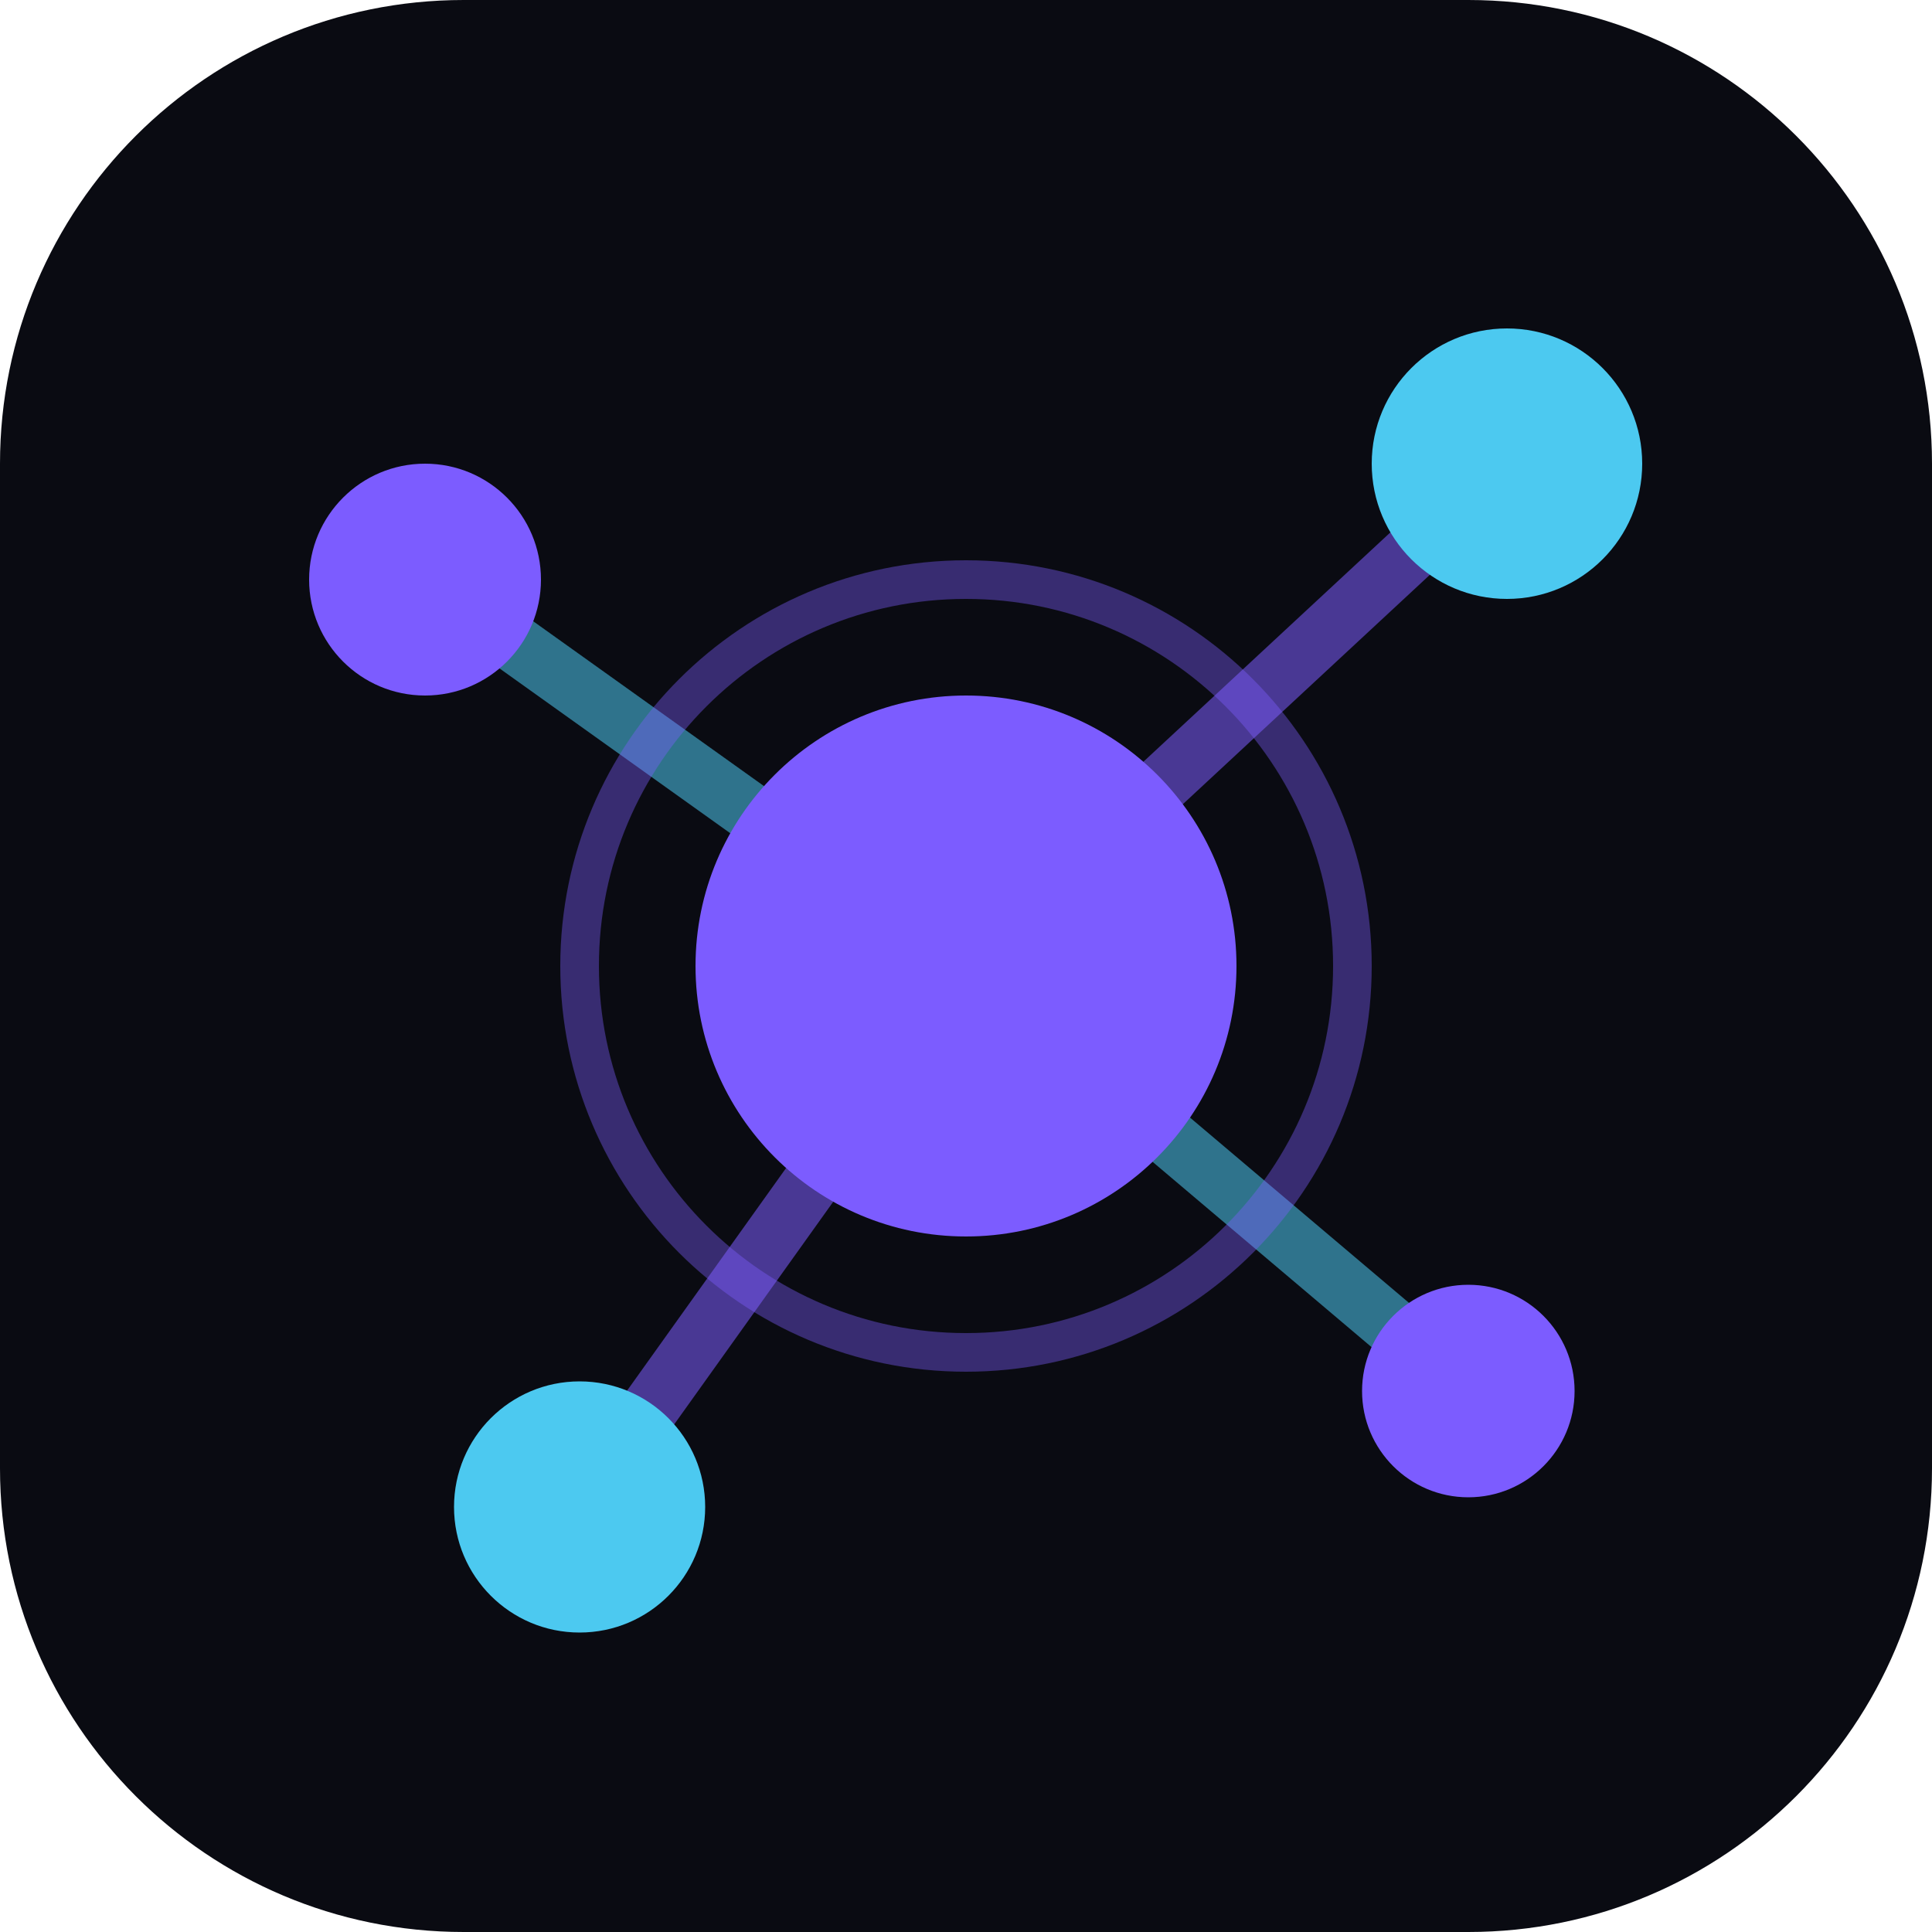
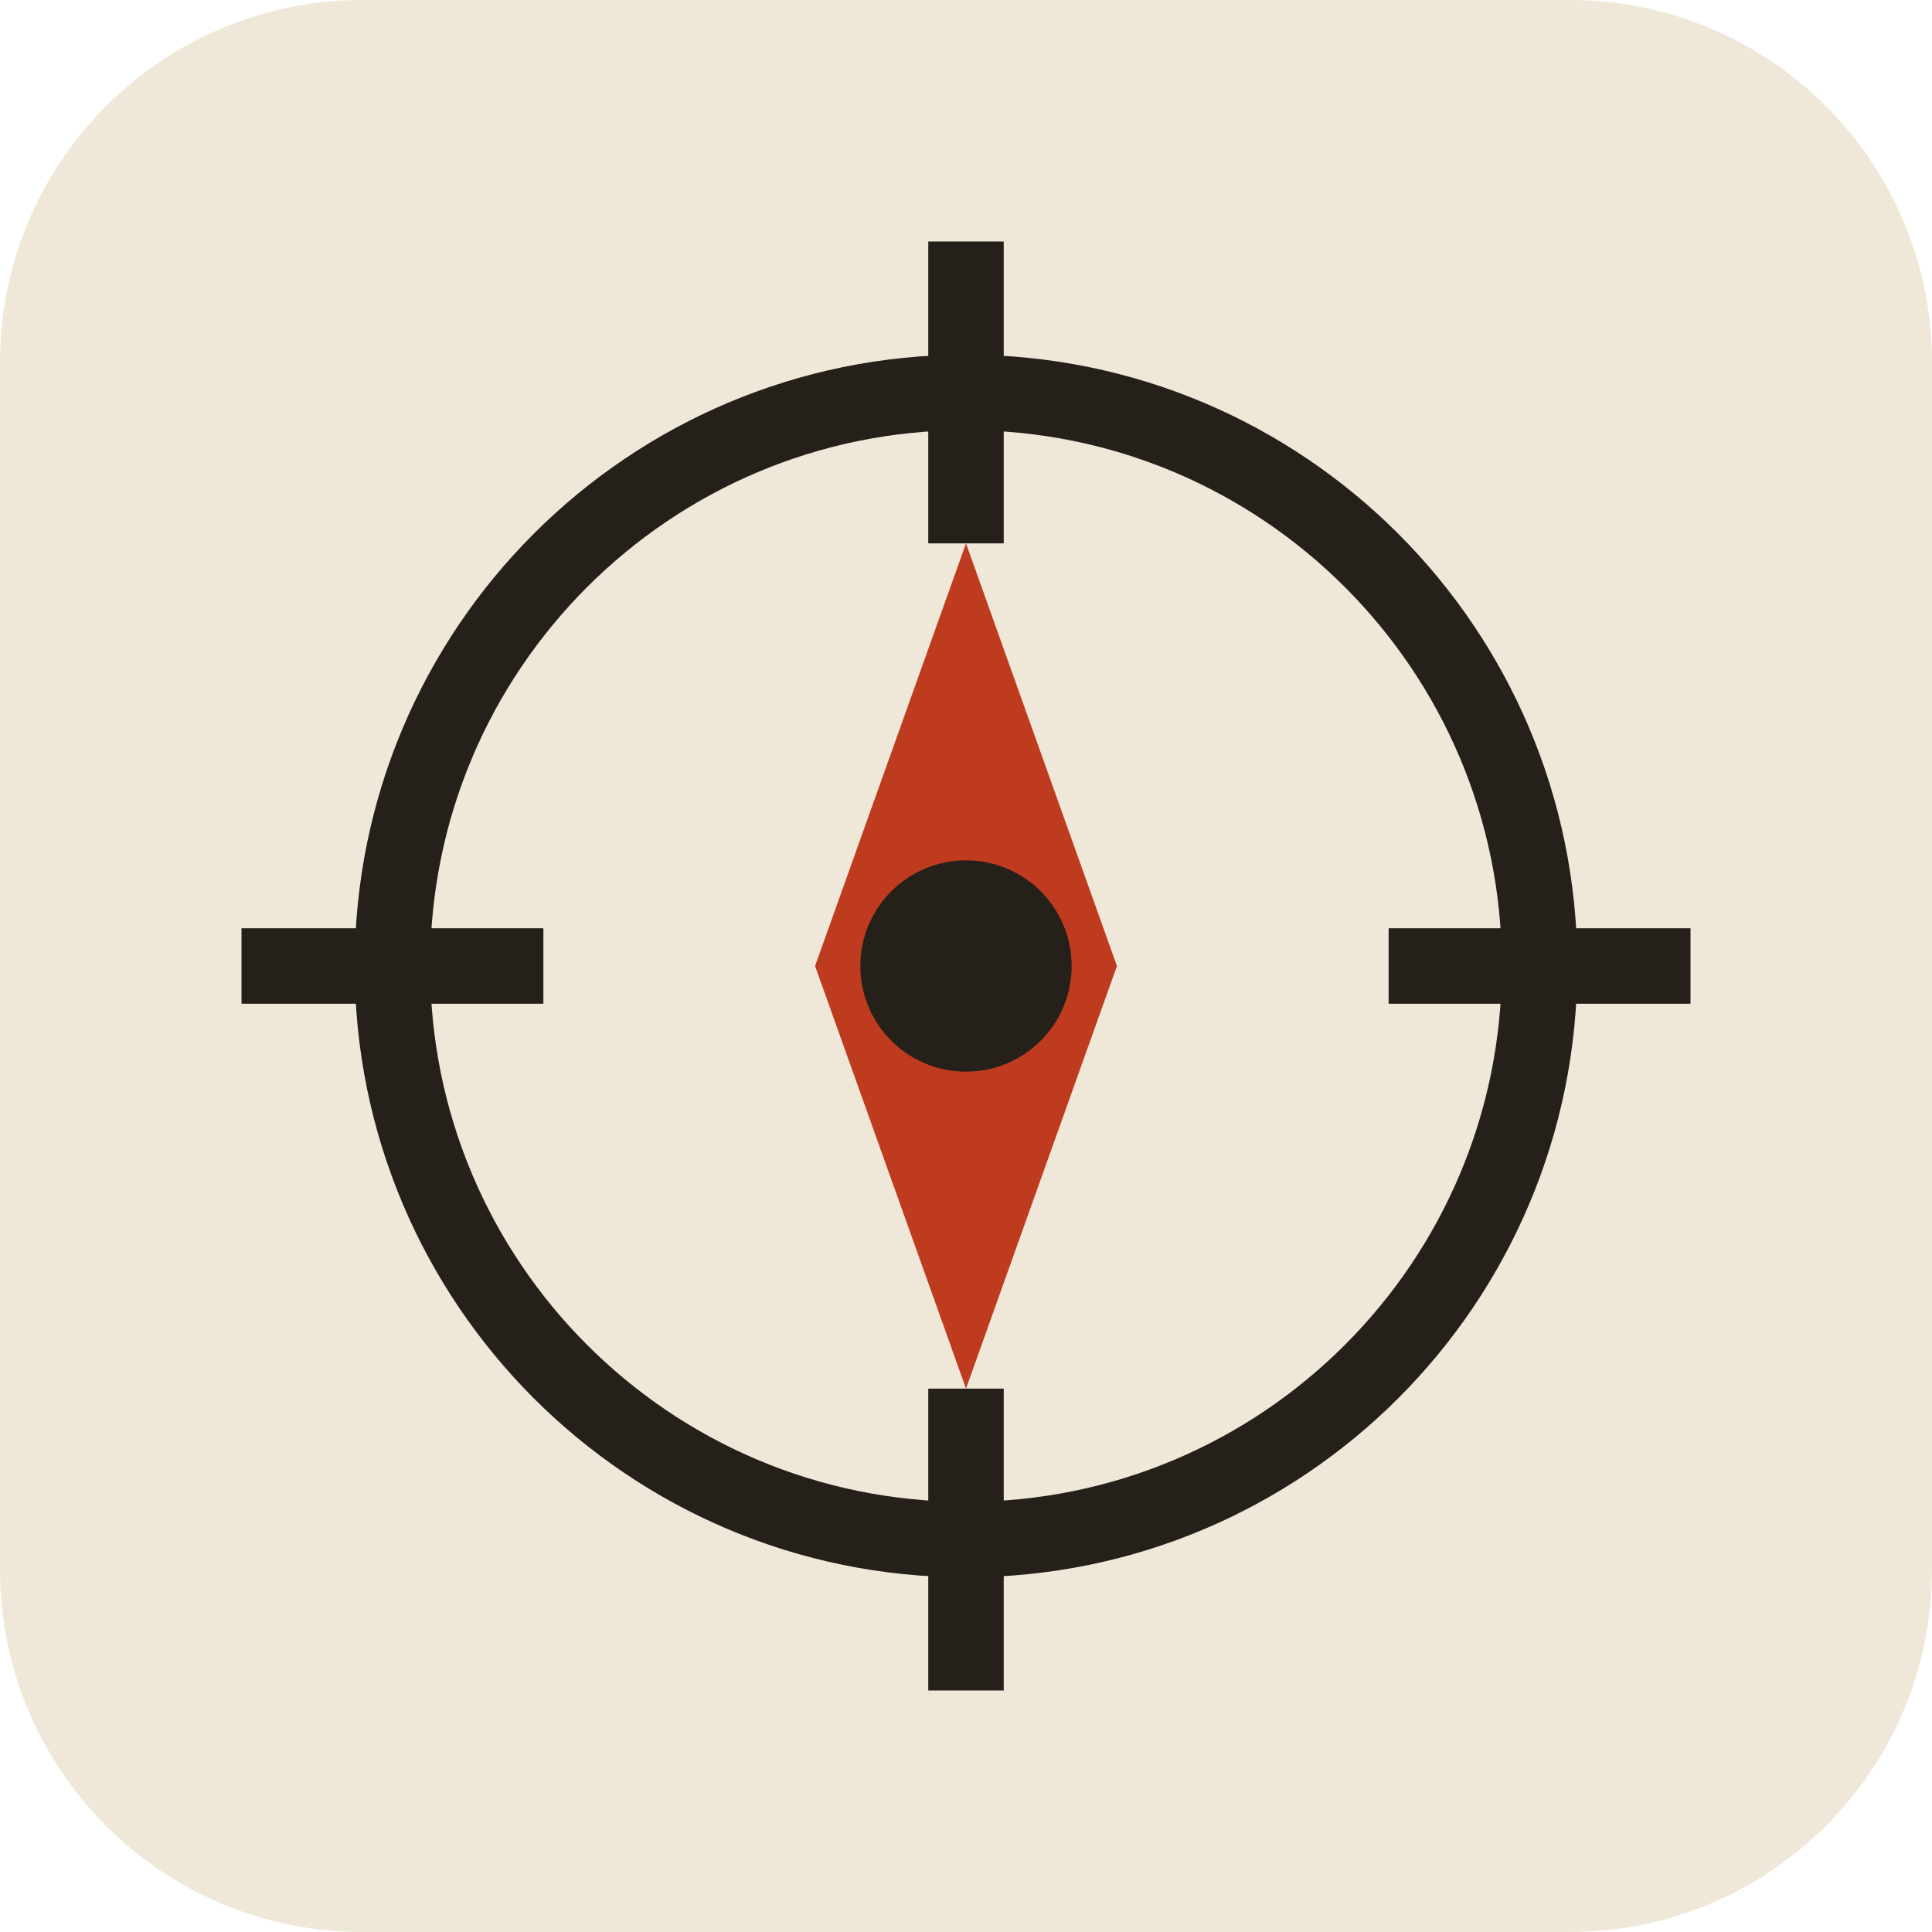
- <svg xmlns="http://www.w3.org/2000/svg" viewBox="0 0 100 100">
-   <rect width="100" height="100" rx="24" fill="#0a0b12" />
-   <line x1="50" y1="50" x2="78" y2="24" stroke="#7c5cff" stroke-width="3" opacity="0.55" />
-   <line x1="50" y1="50" x2="22" y2="30" stroke="#4cc9f0" stroke-width="3" opacity="0.55" />
-   <line x1="50" y1="50" x2="30" y2="78" stroke="#7c5cff" stroke-width="3" opacity="0.55" />
-   <line x1="50" y1="50" x2="76" y2="72" stroke="#4cc9f0" stroke-width="3" opacity="0.55" />
-   <circle cx="50" cy="50" r="14" fill="#7c5cff" />
-   <circle cx="50" cy="50" r="20" stroke="#7c5cff" stroke-width="2" fill="none" opacity="0.4" />
-   <circle cx="78" cy="24" r="7" fill="#4cc9f0" />
-   <circle cx="22" cy="30" r="6" fill="#7c5cff" />
-   <circle cx="30" cy="78" r="6.5" fill="#4cc9f0" />
-   <circle cx="76" cy="72" r="5.5" fill="#7c5cff" />
+ <svg xmlns="http://www.w3.org/2000/svg" viewBox="0 0 64 64">
+   <rect width="64" height="64" rx="12" fill="#efe8d8" />
+   <g stroke="#26201a" stroke-width="2.5" fill="none">
+     <circle cx="32" cy="32" r="19" />
+     <path d="M32 8v10M32 46v10M8 32h10M46 32h10" />
+   </g>
+   <path d="M32 18 L37 32 L32 46 L27 32 Z" fill="#bf3b1f" />
+   <circle cx="32" cy="32" r="3.5" fill="#26201a" />
</svg>
